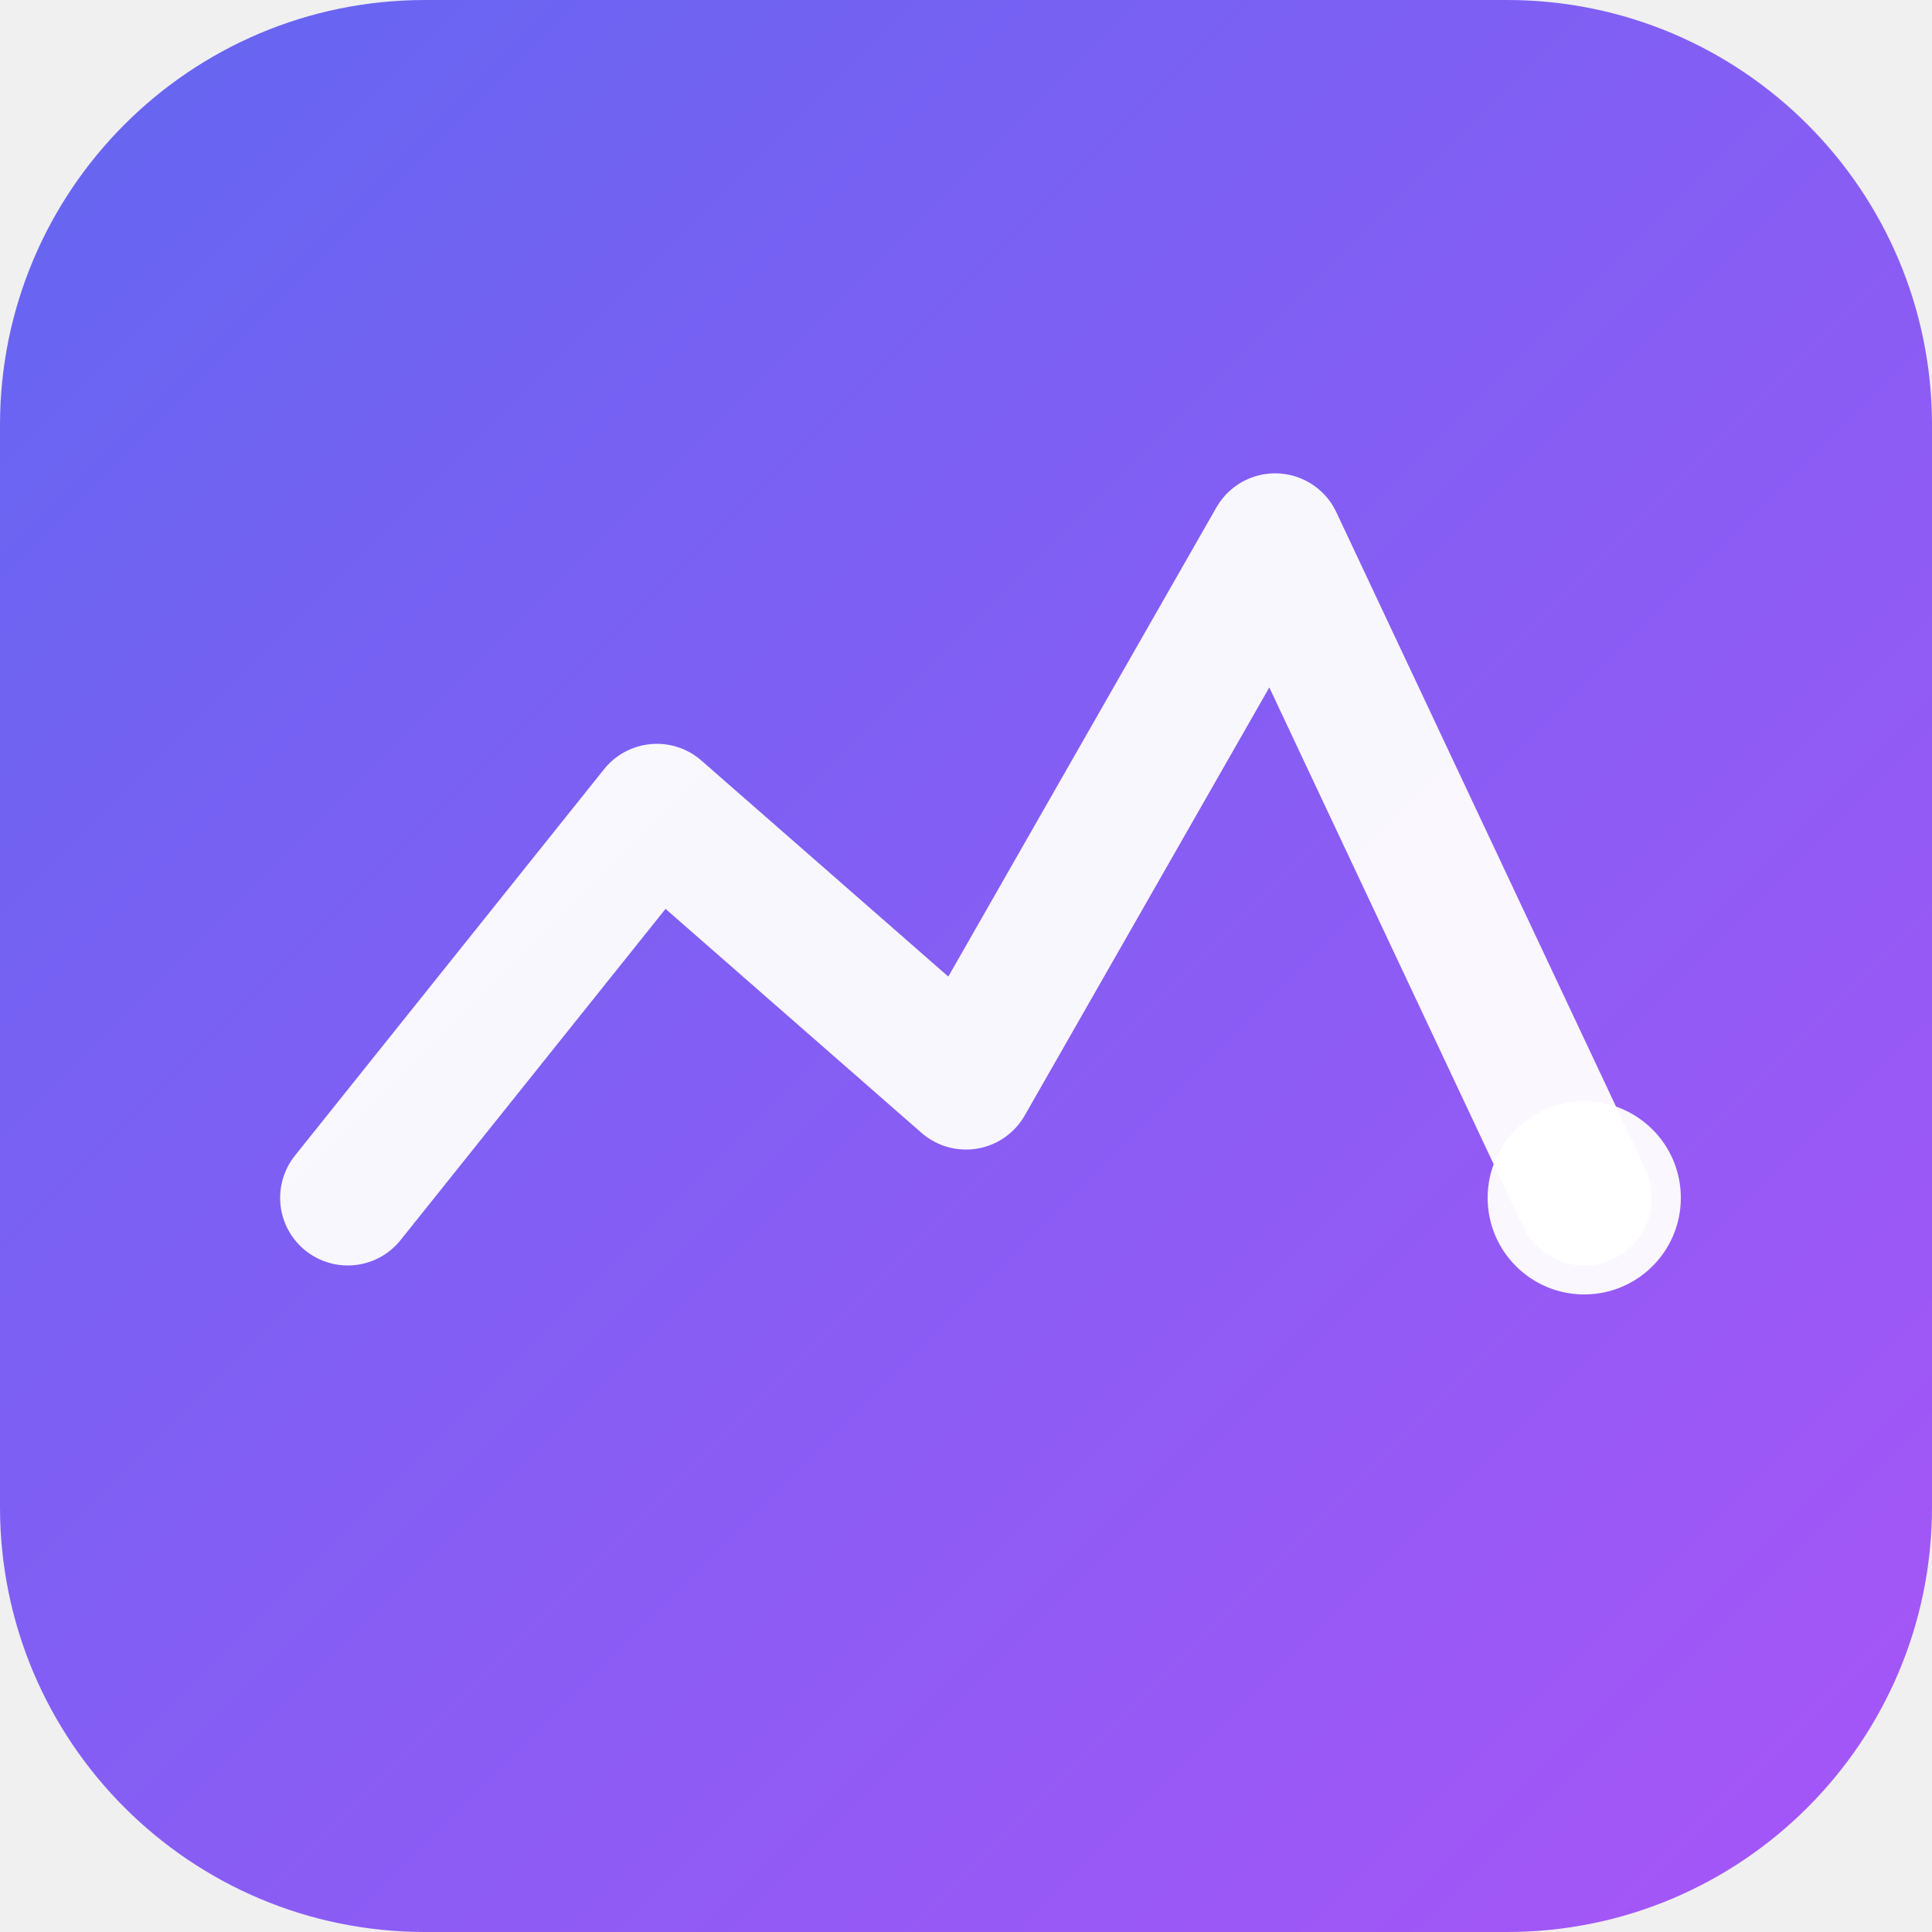
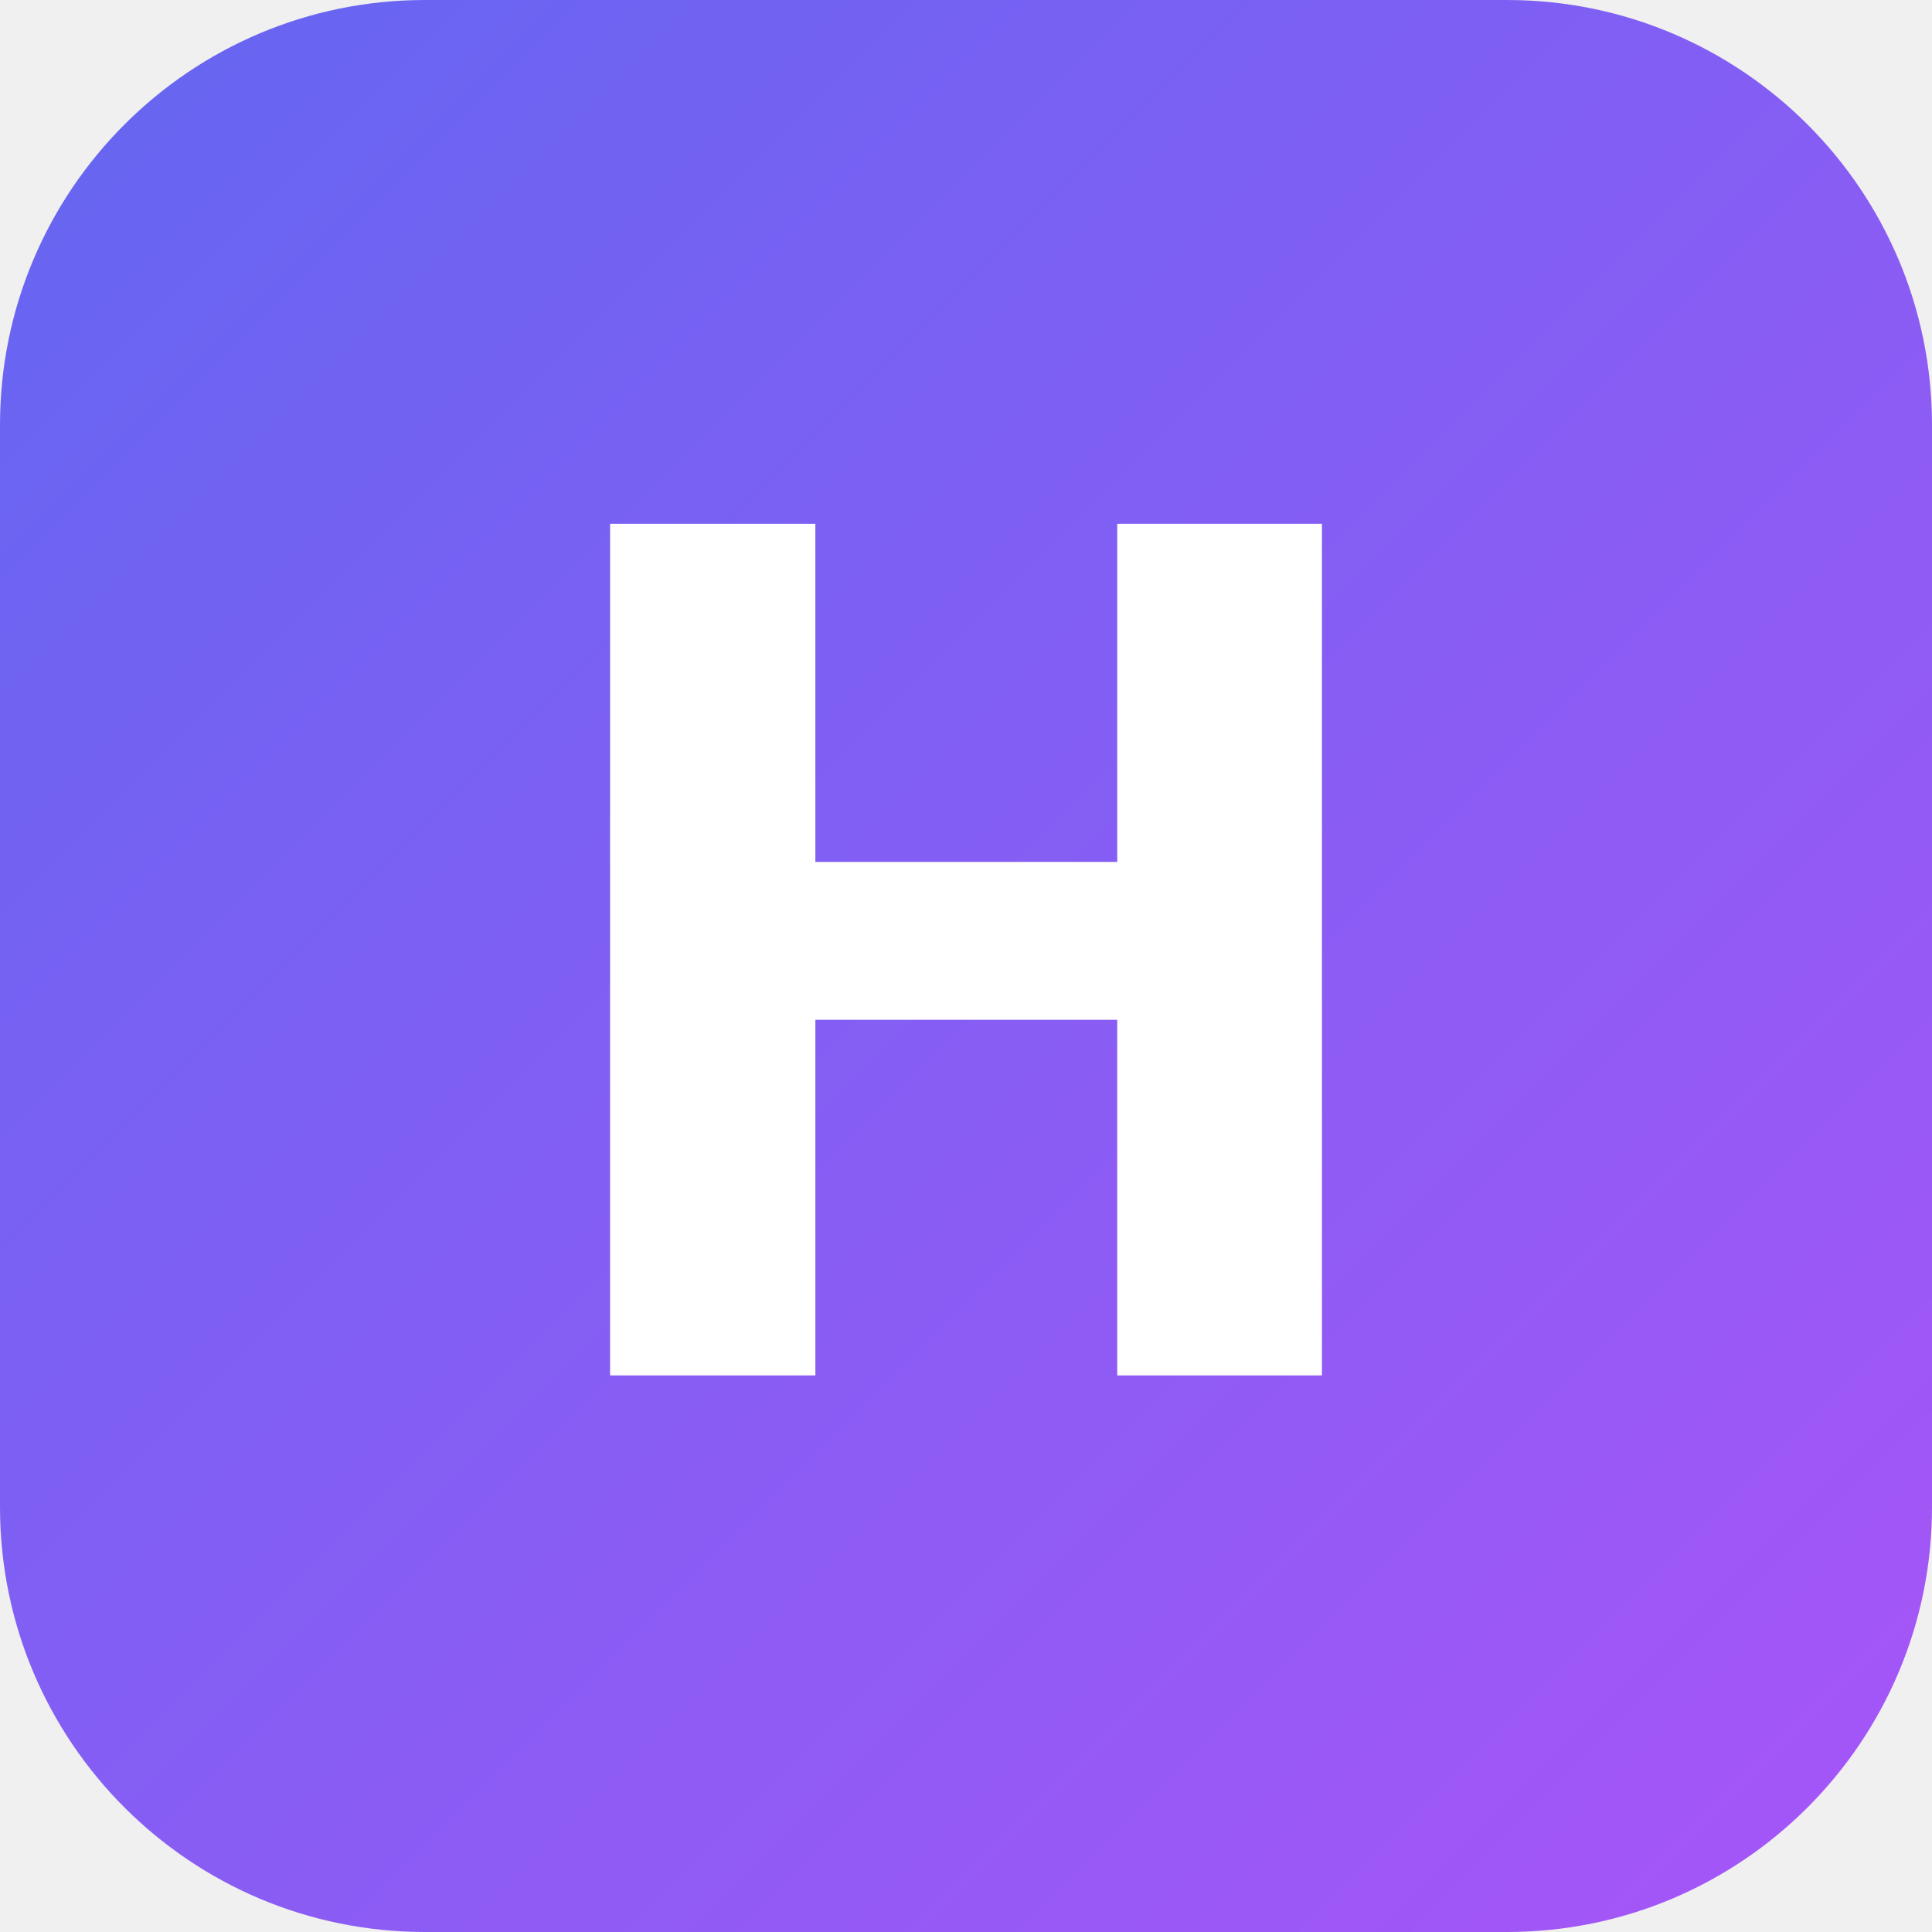
<svg xmlns="http://www.w3.org/2000/svg" viewBox="0 0 100 100">
  <defs>
    <linearGradient id="g" x1="0" y1="0" x2="1" y2="1">
      <stop offset="0%" stop-color="#6366f1" />
      <stop offset="100%" stop-color="#a855f7" />
    </linearGradient>
  </defs>
  <rect width="100" height="100" rx="22" fill="url(#g)" />
-   <path d="M18 62 L34 42 L50 56 L66 28 L82 62" stroke="white" stroke-width="7" stroke-linecap="round" stroke-linejoin="round" fill="none" opacity="0.95" />
-   <circle cx="82" cy="62" r="5" fill="white" opacity="0.95" />
+   <text x="50" y="50" dominant-baseline="central" text-anchor="middle" font-family="system-ui, -apple-system, Segoe UI, Roboto, Helvetica, Arial, sans-serif" font-weight="800" font-size="62" fill="white">H</text>
</svg>
